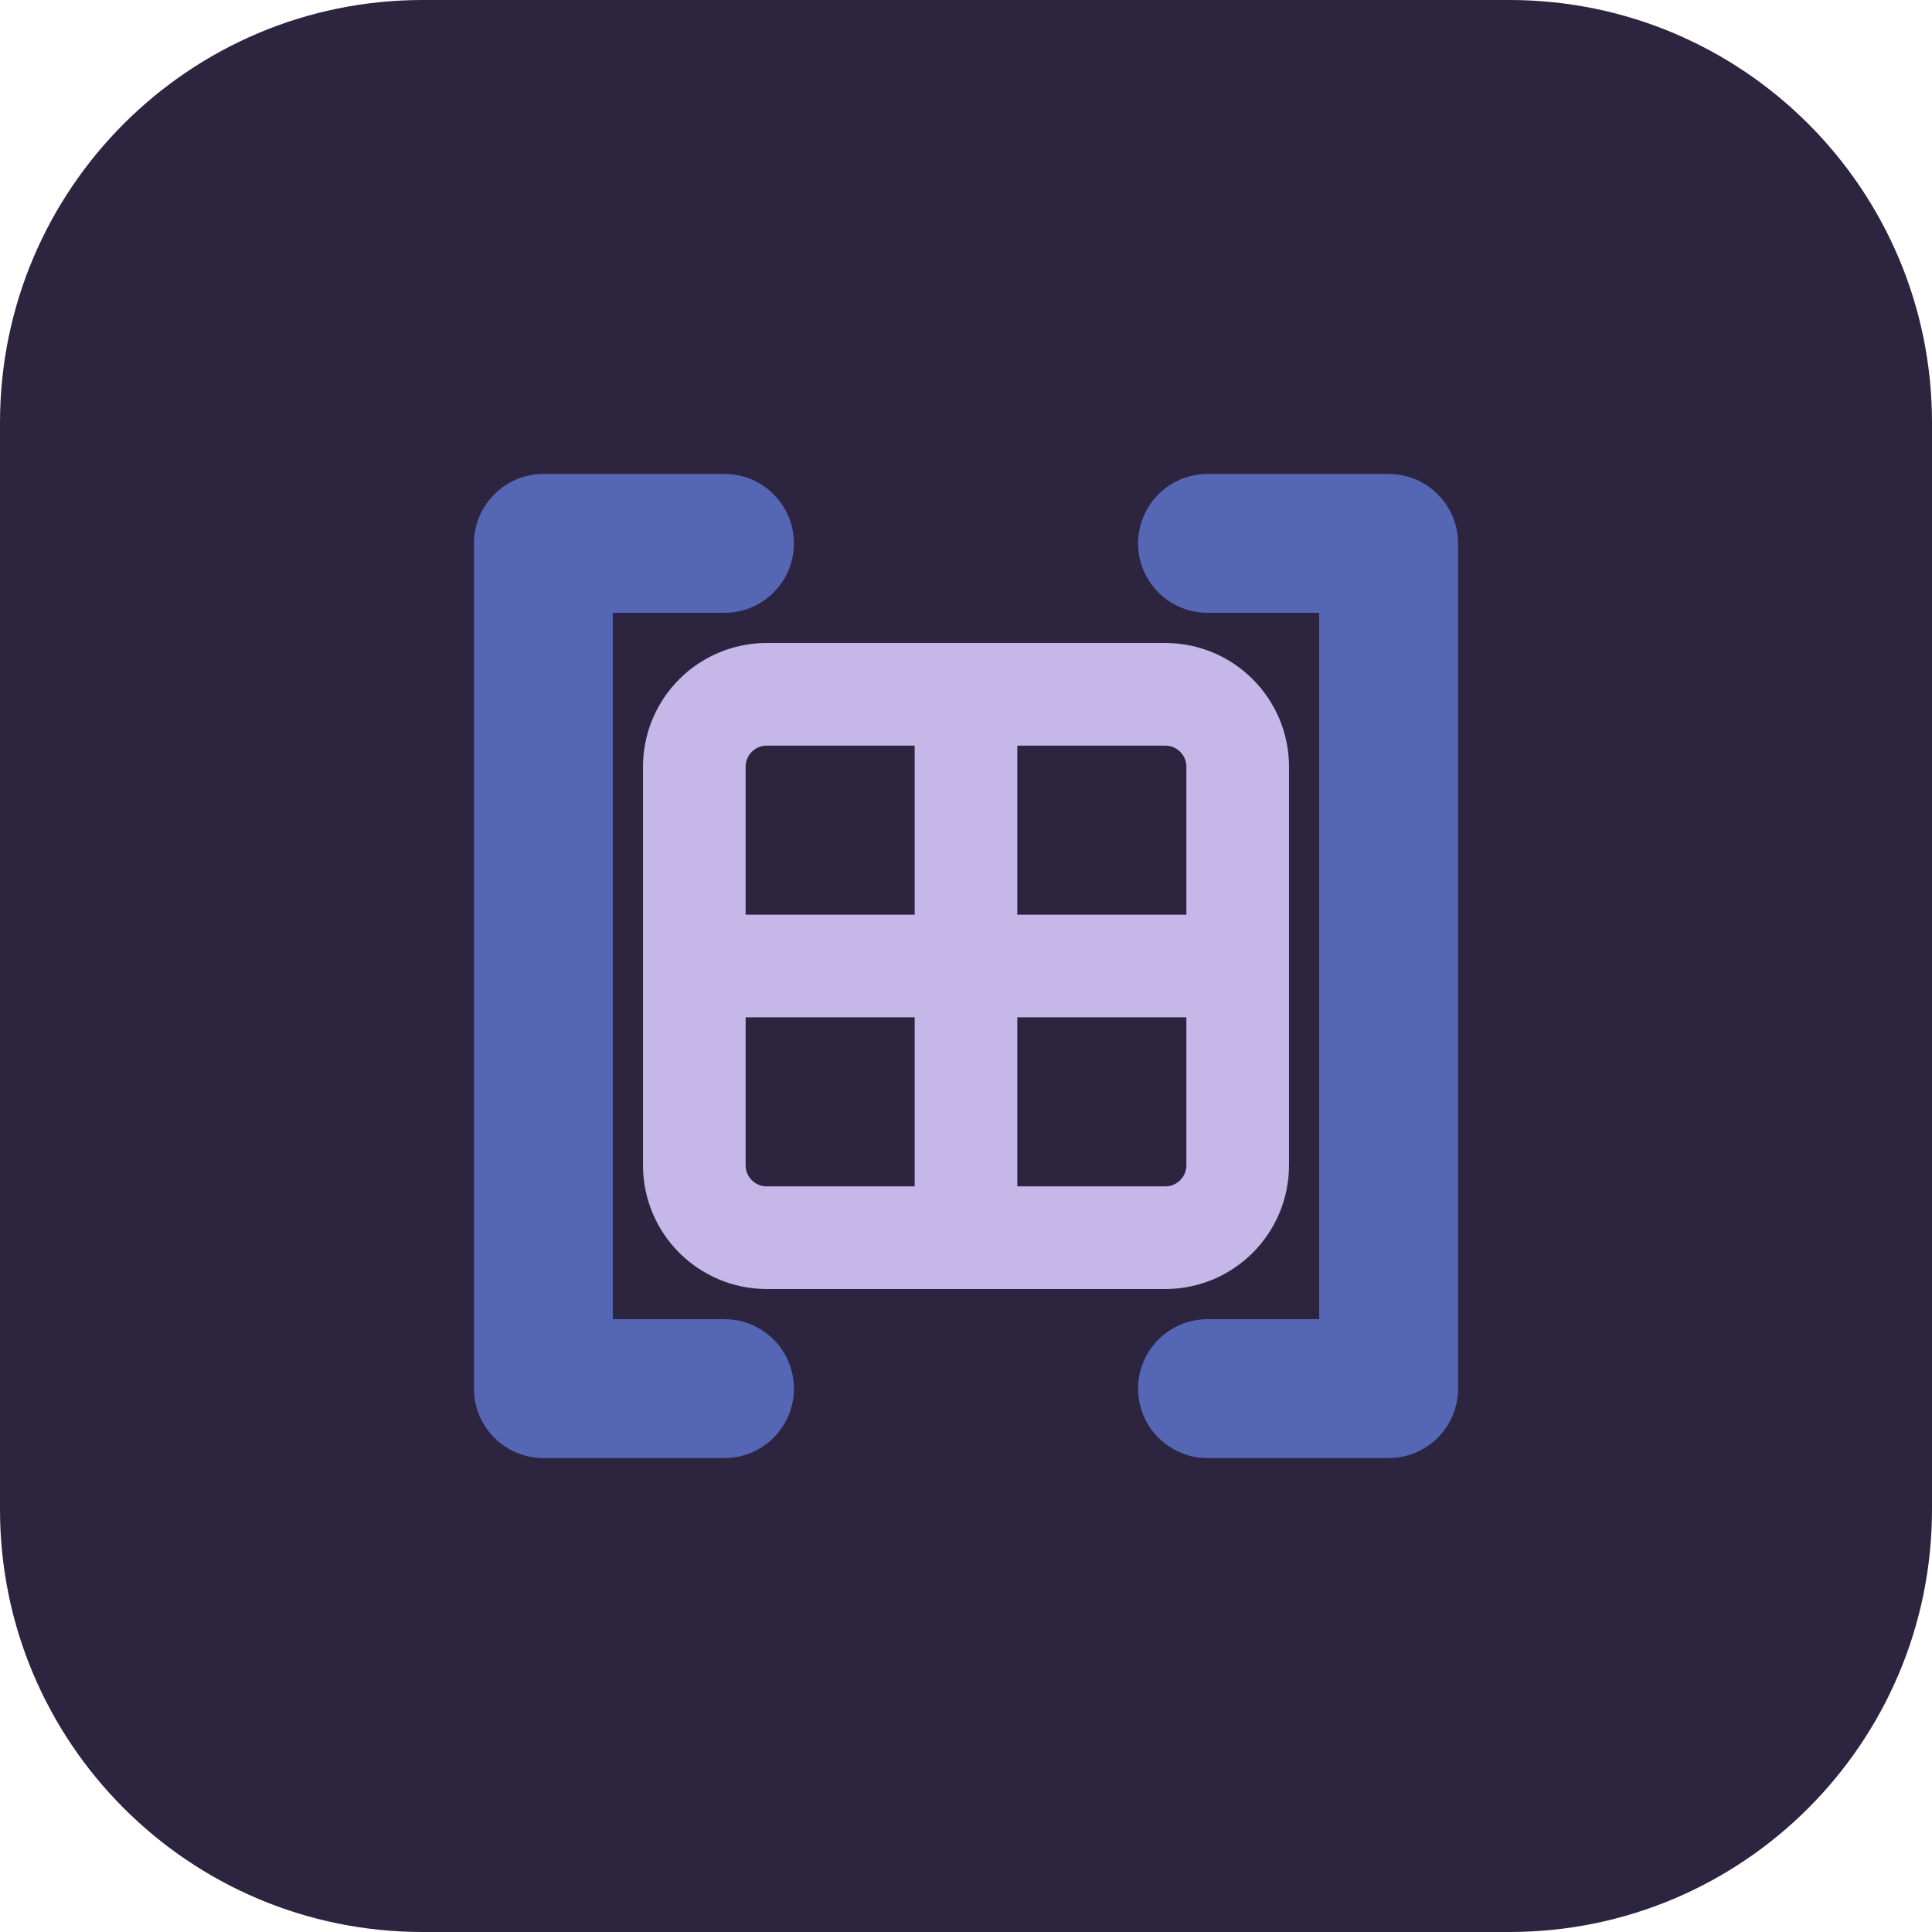
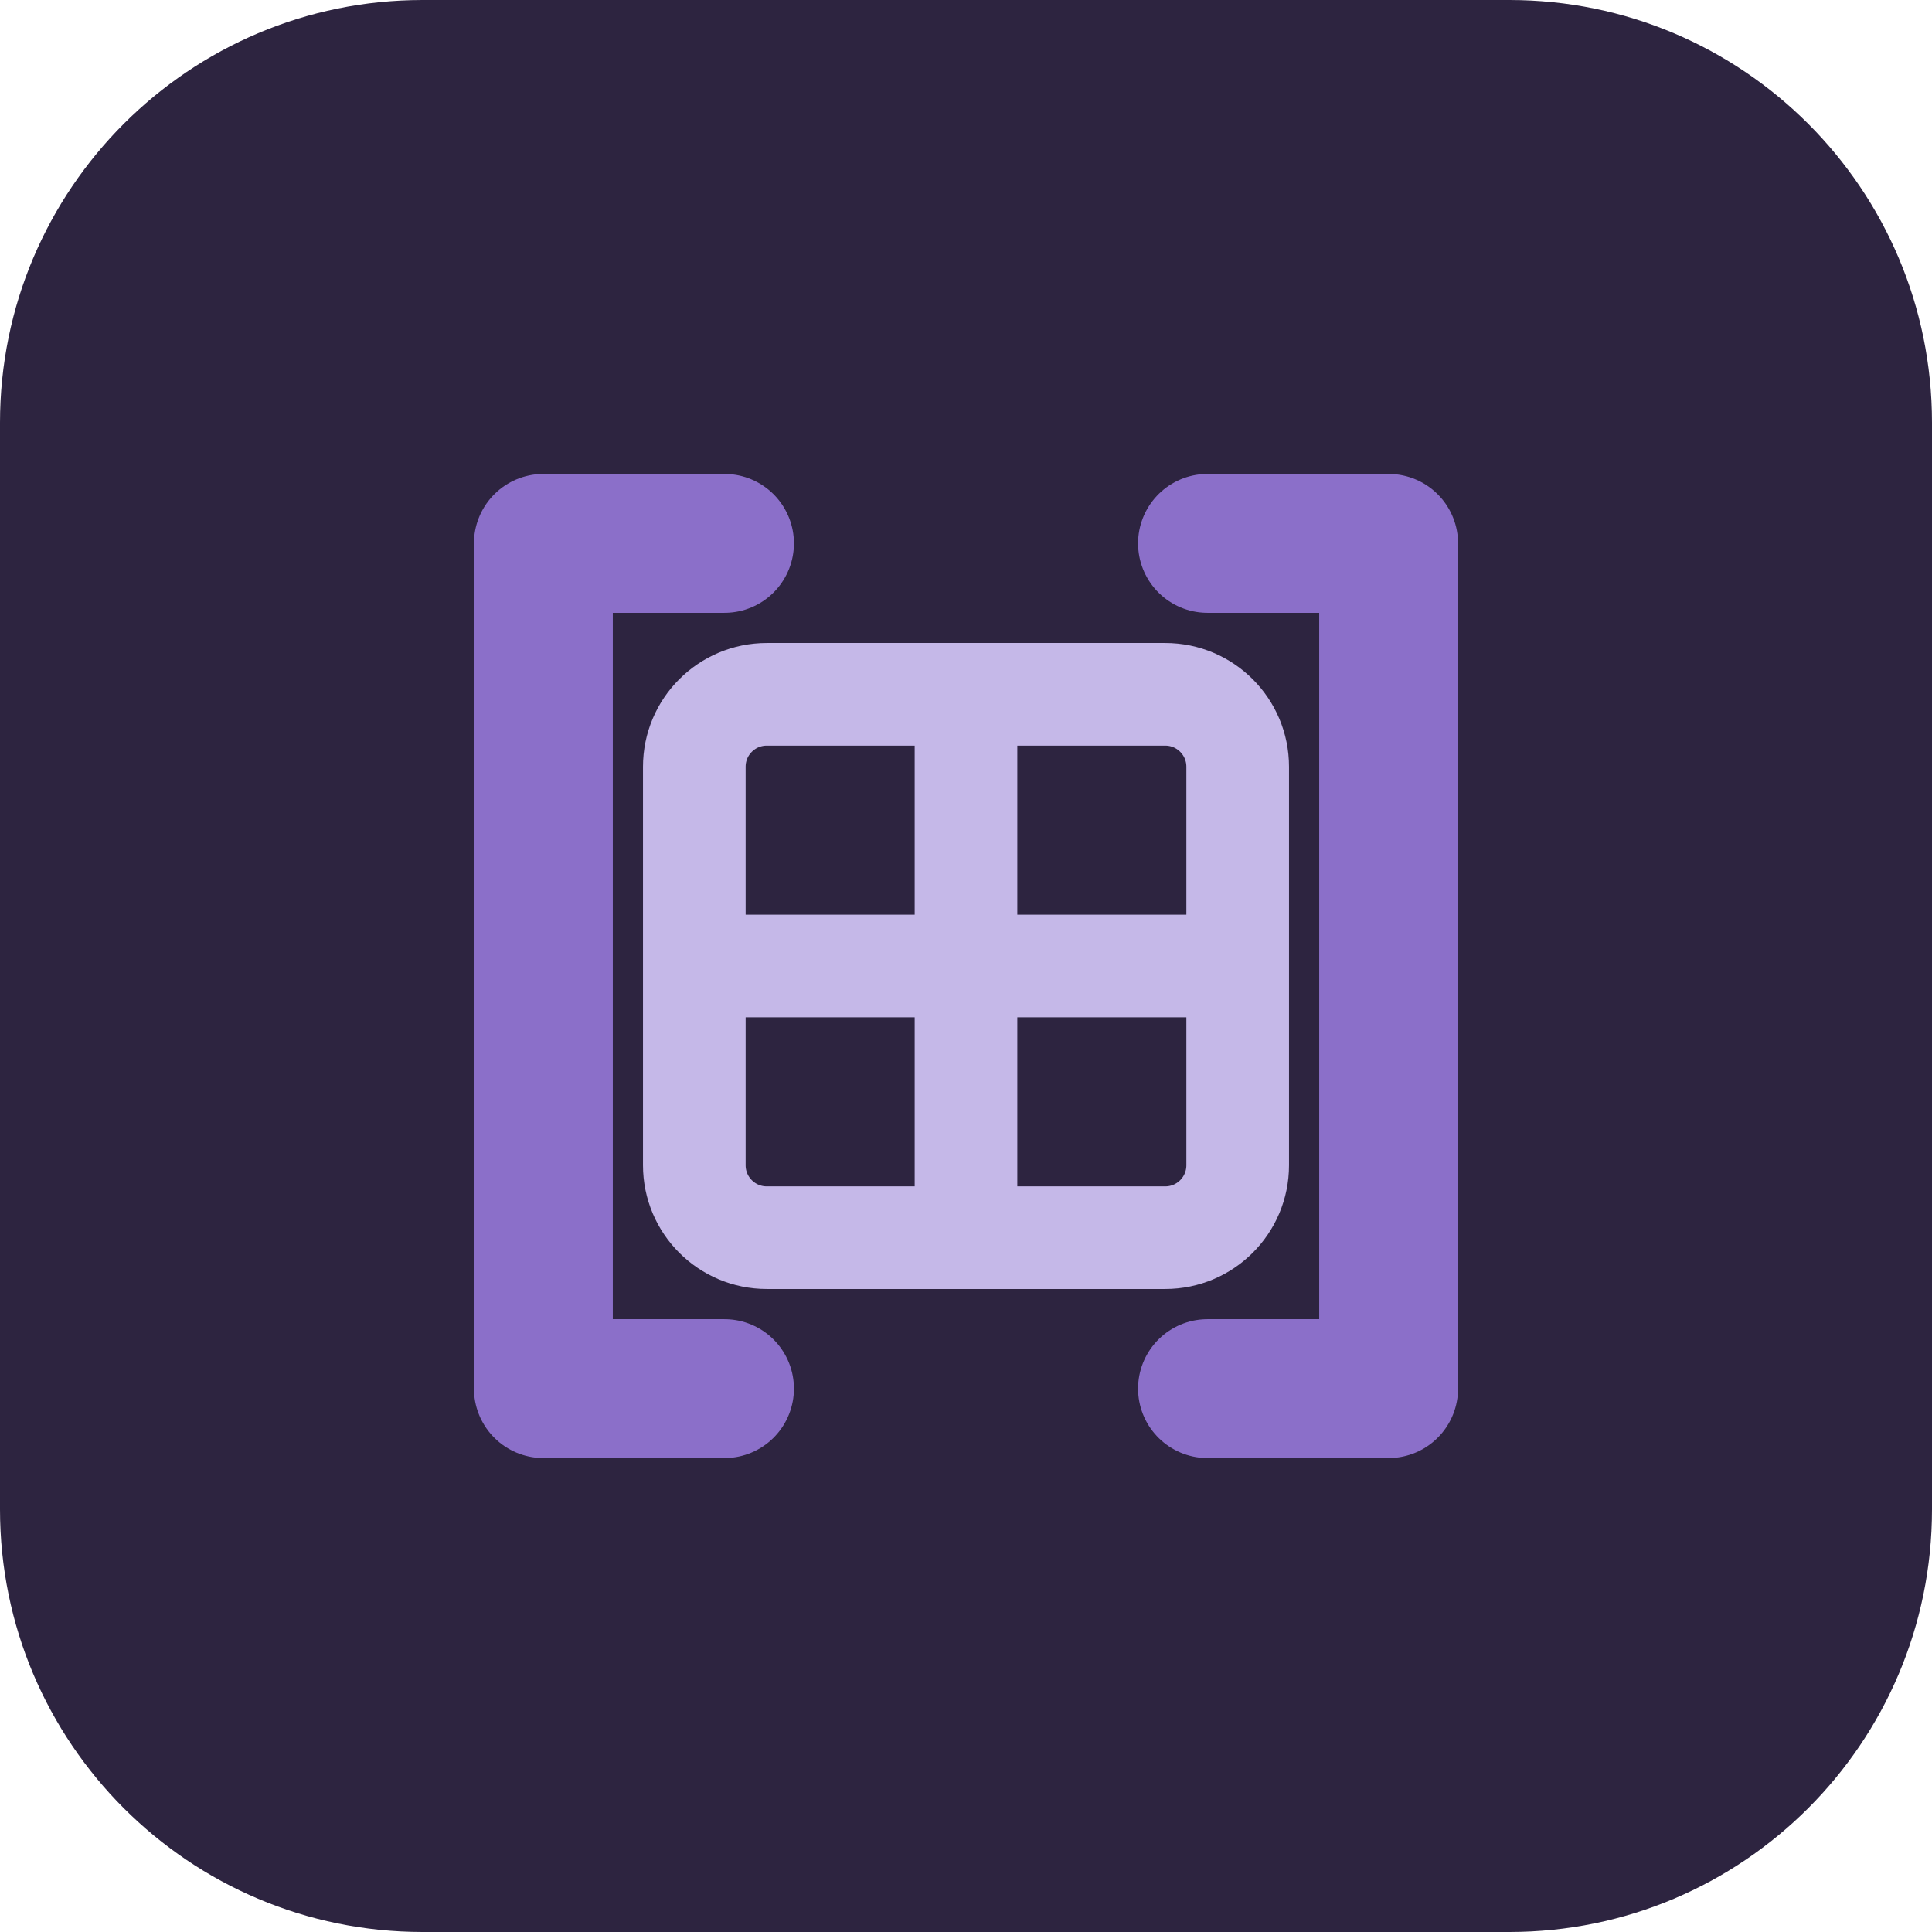
<svg xmlns="http://www.w3.org/2000/svg" viewBox="0 0 32 32" role="img" aria-label="ExtractVahti mark">
  <rect width="32" height="32" rx="7" fill="#2D2440" />
-   <g fill="none" stroke="#5566B5" stroke-width="2.3" stroke-linecap="round" stroke-linejoin="round">
+   <g fill="none" stroke="#8B6FC9" stroke-width="2.3" stroke-linecap="round" stroke-linejoin="round">
    <path d="M12 9 H9 V23 H12" />
    <path d="M20 9 H23 V23 H20" />
  </g>
  <g fill="none" stroke="#C5B8E8" stroke-width="1.7" stroke-linejoin="round">
    <rect x="11.5" y="11.5" width="9" height="9" rx="1.2" />
    <path d="M16 11.5 V20.5 M11.5 16 H20.5" />
  </g>
</svg>
